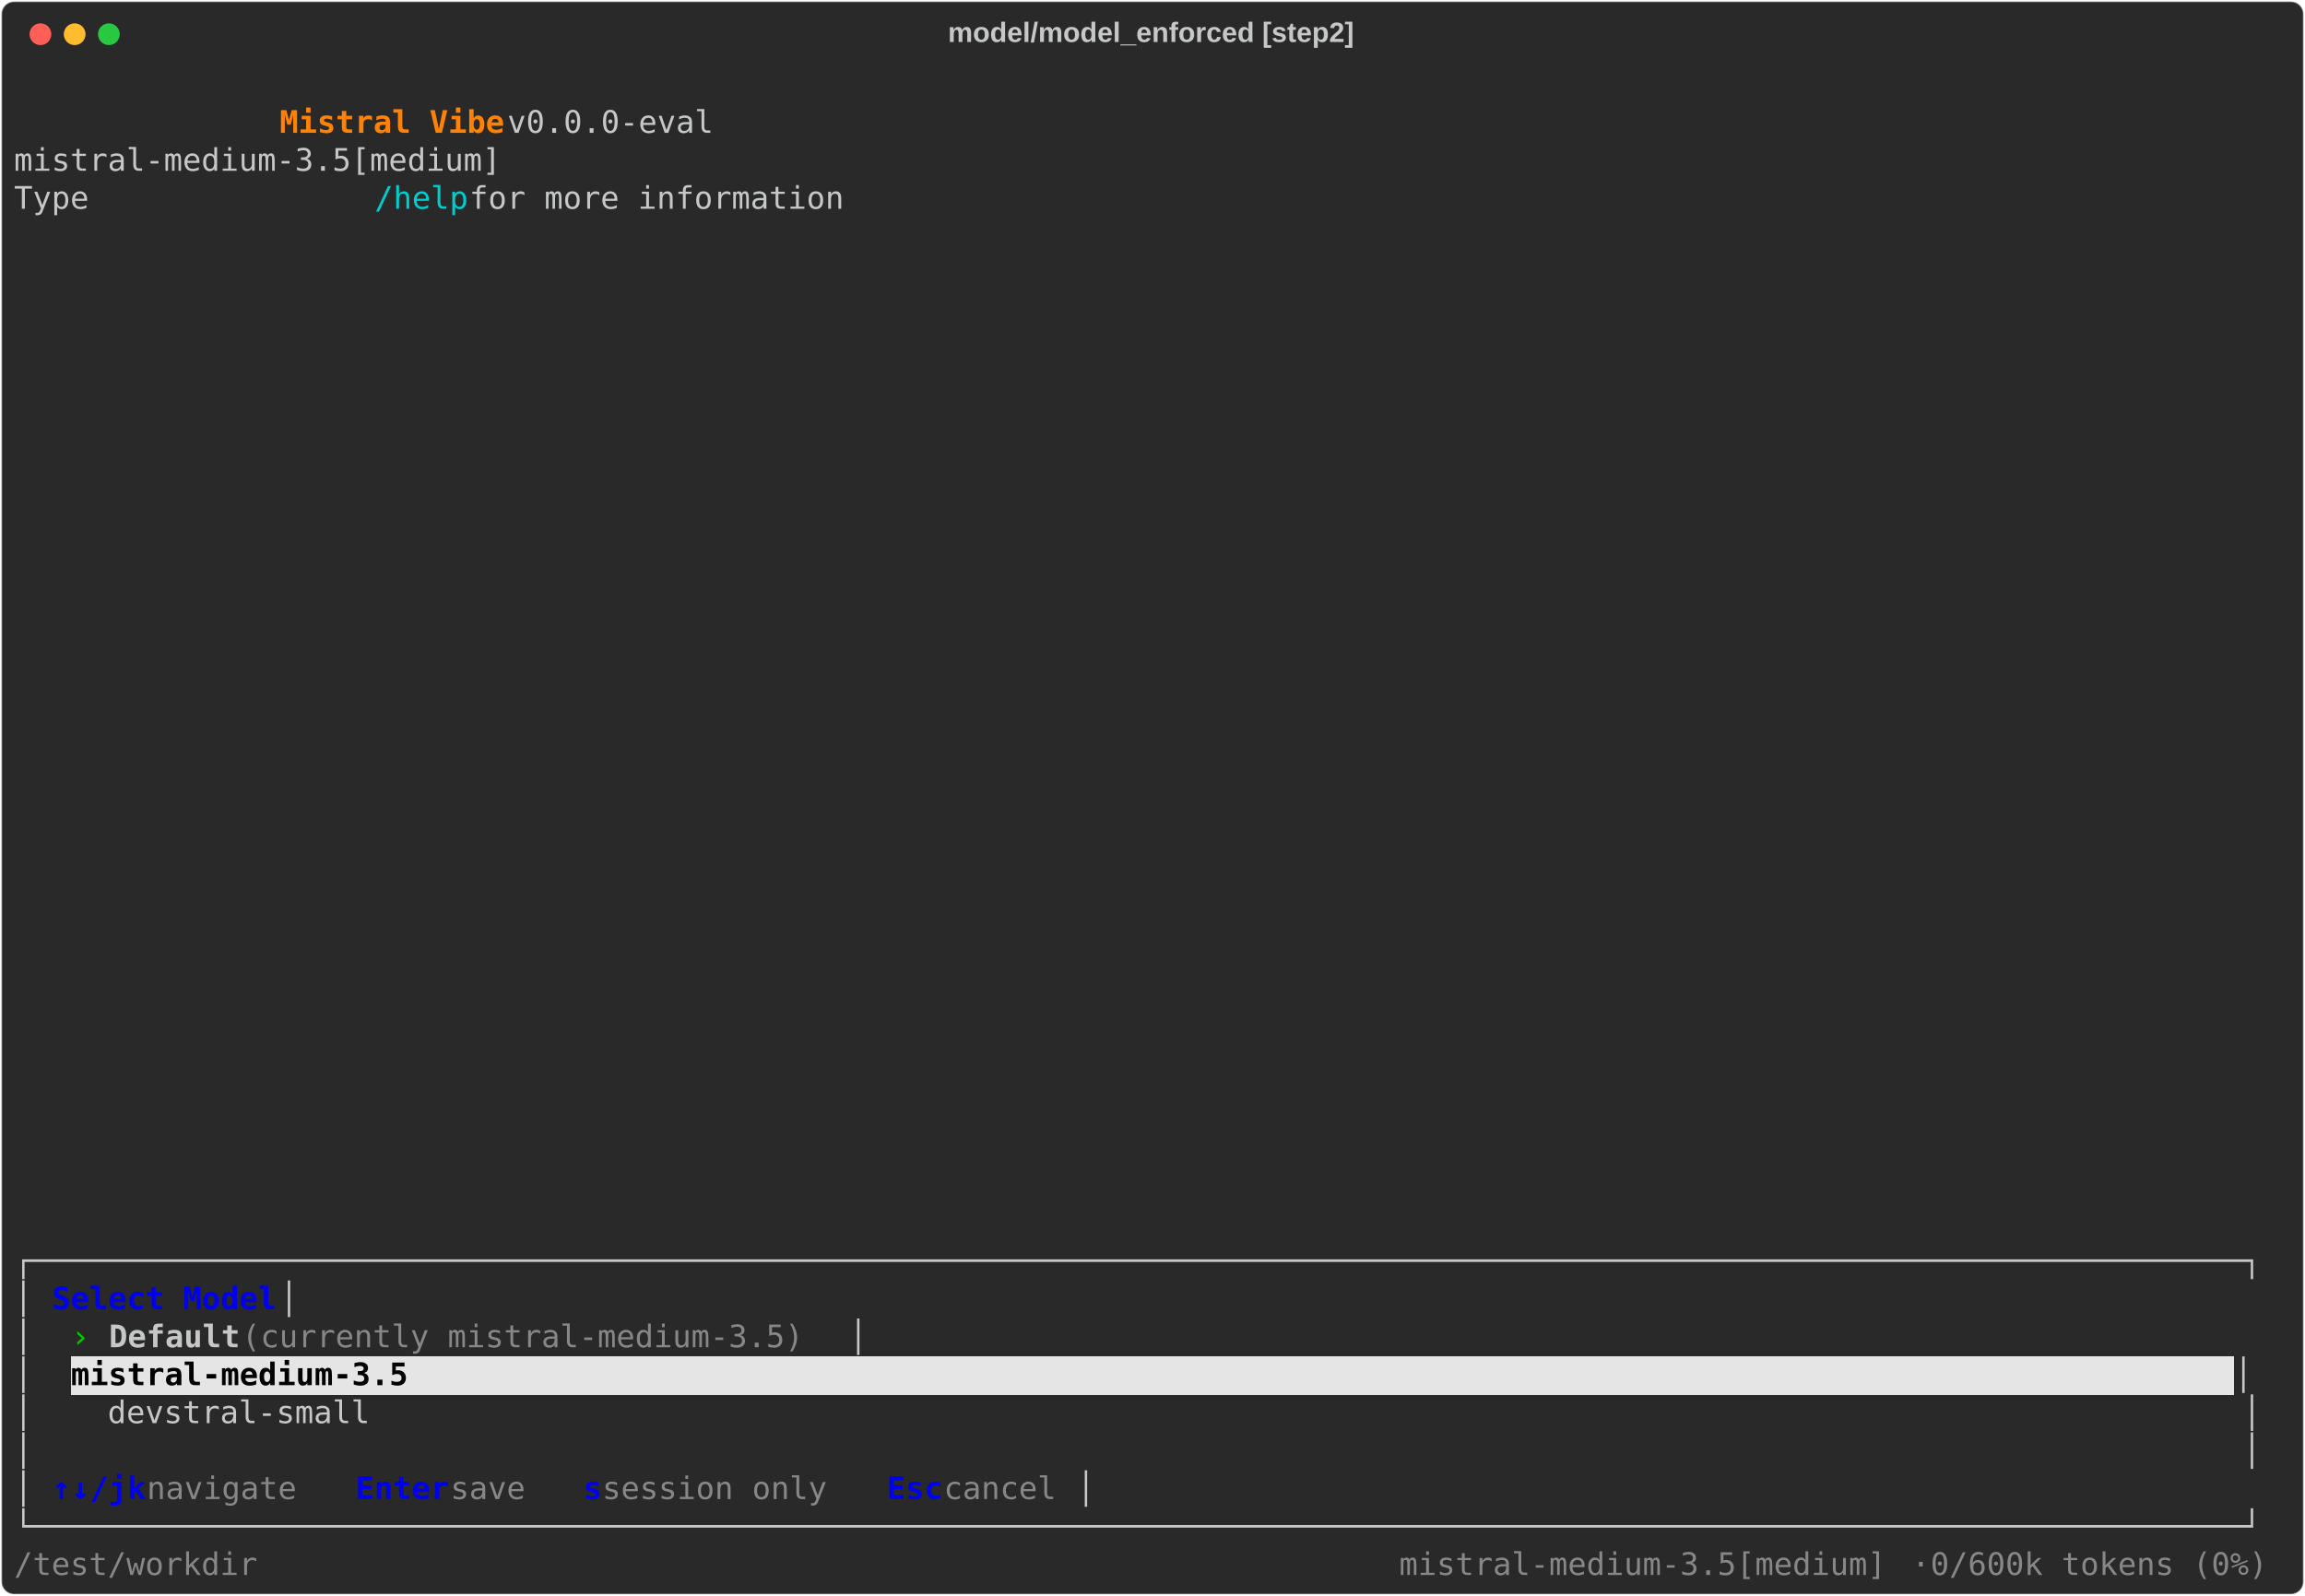
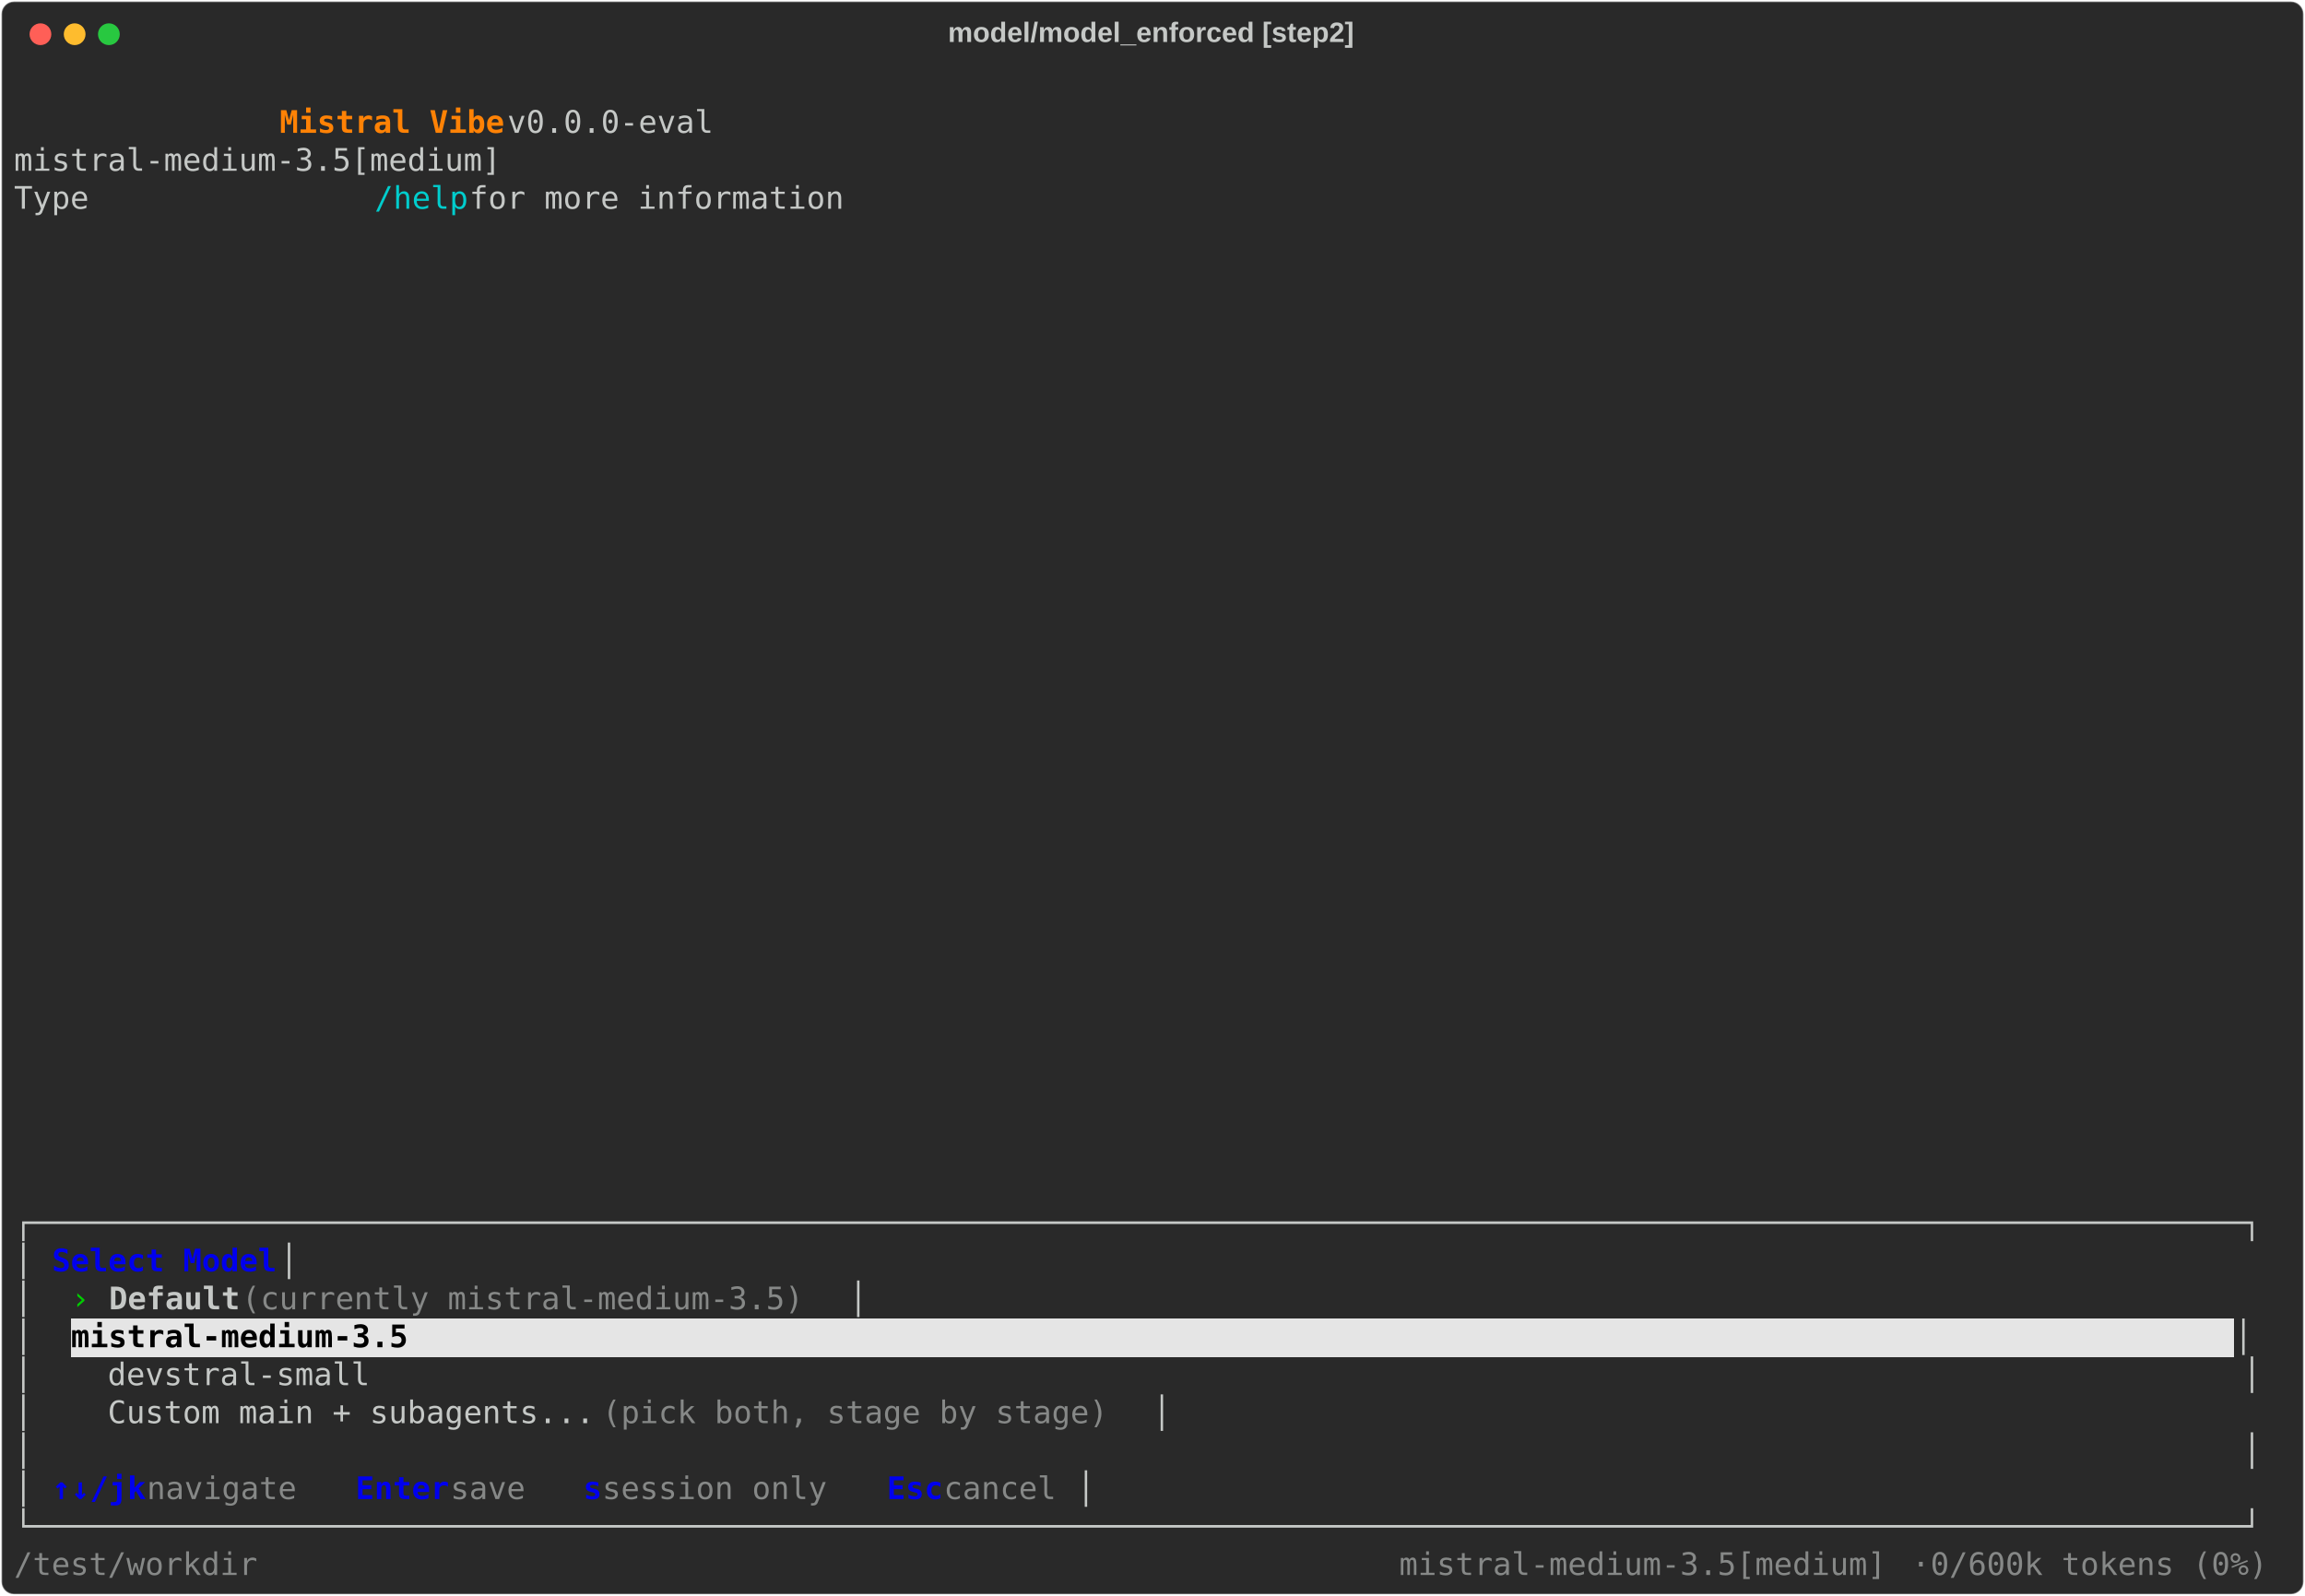
<svg xmlns="http://www.w3.org/2000/svg" class="rich-terminal" viewBox="0 0 1482 1026.0">
  <style>

    @font-face {
        font-family: "Fira Code";
        src: local("FiraCode-Regular"),
                url("https://cdnjs.cloudflare.com/ajax/libs/firacode/6.2.0/woff2/FiraCode-Regular.woff2") format("woff2"),
                url("https://cdnjs.cloudflare.com/ajax/libs/firacode/6.2.0/woff/FiraCode-Regular.woff") format("woff");
        font-style: normal;
        font-weight: 400;
    }
    @font-face {
        font-family: "Fira Code";
        src: local("FiraCode-Bold"),
                url("https://cdnjs.cloudflare.com/ajax/libs/firacode/6.2.0/woff2/FiraCode-Bold.woff2") format("woff2"),
                url("https://cdnjs.cloudflare.com/ajax/libs/firacode/6.2.0/woff/FiraCode-Bold.woff") format("woff");
        font-style: bold;
        font-weight: 700;
    }

    .vibe-matrix {
        font-family: Fira Code, monospace;
        font-size: 20px;
        line-height: 24.4px;
        font-variant-east-asian: full-width;
    }

    .vibe-title {
        font-size: 18px;
        font-weight: bold;
        font-family: arial;
    }

    .vibe-r1 { fill: #c5c8c6 }
.vibe-r2 { fill: #ff8205;font-weight: bold }
.vibe-r3 { fill: #00cdcd }
.vibe-r4 { fill: #0000ee;font-weight: bold }
.vibe-r5 { fill: #00cd00 }
.vibe-r6 { fill: #c5c8c6;font-weight: bold }
.vibe-r7 { fill: #868887 }
.vibe-r8 { fill: #000000;font-weight: bold }
    </style>
  <defs>
    <clipPath id="vibe-clip-terminal">
      <rect x="0" y="0" width="1463.0" height="975.0" />
    </clipPath>
    <clipPath id="vibe-line-0">
      <rect x="0" y="1.5" width="1464" height="24.65" />
    </clipPath>
    <clipPath id="vibe-line-1">
      <rect x="0" y="25.9" width="1464" height="24.65" />
    </clipPath>
    <clipPath id="vibe-line-2">
      <rect x="0" y="50.3" width="1464" height="24.65" />
    </clipPath>
    <clipPath id="vibe-line-3">
      <rect x="0" y="74.7" width="1464" height="24.65" />
    </clipPath>
    <clipPath id="vibe-line-4">
      <rect x="0" y="99.1" width="1464" height="24.65" />
    </clipPath>
    <clipPath id="vibe-line-5">
      <rect x="0" y="123.5" width="1464" height="24.65" />
    </clipPath>
    <clipPath id="vibe-line-6">
      <rect x="0" y="147.9" width="1464" height="24.65" />
    </clipPath>
    <clipPath id="vibe-line-7">
      <rect x="0" y="172.3" width="1464" height="24.65" />
    </clipPath>
    <clipPath id="vibe-line-8">
      <rect x="0" y="196.7" width="1464" height="24.65" />
    </clipPath>
    <clipPath id="vibe-line-9">
      <rect x="0" y="221.1" width="1464" height="24.65" />
    </clipPath>
    <clipPath id="vibe-line-10">
      <rect x="0" y="245.5" width="1464" height="24.65" />
    </clipPath>
    <clipPath id="vibe-line-11">
      <rect x="0" y="269.9" width="1464" height="24.65" />
    </clipPath>
    <clipPath id="vibe-line-12">
      <rect x="0" y="294.3" width="1464" height="24.65" />
    </clipPath>
    <clipPath id="vibe-line-13">
      <rect x="0" y="318.7" width="1464" height="24.65" />
    </clipPath>
    <clipPath id="vibe-line-14">
      <rect x="0" y="343.1" width="1464" height="24.65" />
    </clipPath>
    <clipPath id="vibe-line-15">
      <rect x="0" y="367.5" width="1464" height="24.65" />
    </clipPath>
    <clipPath id="vibe-line-16">
      <rect x="0" y="391.9" width="1464" height="24.65" />
    </clipPath>
    <clipPath id="vibe-line-17">
      <rect x="0" y="416.3" width="1464" height="24.65" />
    </clipPath>
    <clipPath id="vibe-line-18">
      <rect x="0" y="440.7" width="1464" height="24.65" />
    </clipPath>
    <clipPath id="vibe-line-19">
      <rect x="0" y="465.1" width="1464" height="24.65" />
    </clipPath>
    <clipPath id="vibe-line-20">
      <rect x="0" y="489.5" width="1464" height="24.65" />
    </clipPath>
    <clipPath id="vibe-line-21">
      <rect x="0" y="513.9" width="1464" height="24.65" />
    </clipPath>
    <clipPath id="vibe-line-22">
      <rect x="0" y="538.3" width="1464" height="24.65" />
    </clipPath>
    <clipPath id="vibe-line-23">
      <rect x="0" y="562.7" width="1464" height="24.65" />
    </clipPath>
    <clipPath id="vibe-line-24">
      <rect x="0" y="587.1" width="1464" height="24.65" />
    </clipPath>
    <clipPath id="vibe-line-25">
      <rect x="0" y="611.5" width="1464" height="24.65" />
    </clipPath>
    <clipPath id="vibe-line-26">
      <rect x="0" y="635.9" width="1464" height="24.65" />
    </clipPath>
    <clipPath id="vibe-line-27">
      <rect x="0" y="660.3" width="1464" height="24.65" />
    </clipPath>
    <clipPath id="vibe-line-28">
      <rect x="0" y="684.7" width="1464" height="24.65" />
    </clipPath>
    <clipPath id="vibe-line-29">
      <rect x="0" y="709.1" width="1464" height="24.65" />
    </clipPath>
    <clipPath id="vibe-line-30">
      <rect x="0" y="733.5" width="1464" height="24.65" />
    </clipPath>
    <clipPath id="vibe-line-31">
      <rect x="0" y="757.9" width="1464" height="24.65" />
    </clipPath>
    <clipPath id="vibe-line-32">
      <rect x="0" y="782.3" width="1464" height="24.65" />
    </clipPath>
    <clipPath id="vibe-line-33">
      <rect x="0" y="806.7" width="1464" height="24.65" />
    </clipPath>
    <clipPath id="vibe-line-34">
      <rect x="0" y="831.1" width="1464" height="24.65" />
    </clipPath>
    <clipPath id="vibe-line-35">
      <rect x="0" y="855.5" width="1464" height="24.65" />
    </clipPath>
    <clipPath id="vibe-line-36">
      <rect x="0" y="879.9" width="1464" height="24.65" />
    </clipPath>
    <clipPath id="vibe-line-37">
      <rect x="0" y="904.3" width="1464" height="24.65" />
    </clipPath>
    <clipPath id="vibe-line-38">
      <rect x="0" y="928.7" width="1464" height="24.65" />
    </clipPath>
  </defs>
  <rect fill="#292929" stroke="rgba(255,255,255,0.35)" stroke-width="1" x="1" y="1" width="1480" height="1024" rx="8" />
  <text class="vibe-title" fill="#c5c8c6" text-anchor="middle" x="740" y="27">model/model_enforced [step2]</text>
  <g transform="translate(26,22)">
    <circle cx="0" cy="0" r="7" fill="#ff5f57" />
    <circle cx="22" cy="0" r="7" fill="#febc2e" />
    <circle cx="44" cy="0" r="7" fill="#28c840" />
  </g>
  <g transform="translate(9, 41)" clip-path="url(#vibe-clip-terminal)">
-     <rect fill="#e5e5e5" x="36.6" y="831.1" width="1390.8" height="24.65" shape-rendering="crispEdges" />
+     <rect fill="#e5e5e5" x="36.6" y="806.7" width="1390.8" height="24.65" shape-rendering="crispEdges" />
    <g class="vibe-matrix">
      <text class="vibe-r1" x="1464" y="20" textLength="12.2" clip-path="url(#vibe-line-0)">
</text>
      <text class="vibe-r2" x="170.8 183 195.2 207.4 219.6 231.8 244 256.2 268.4 280.6 292.8 305" y="44.4" clip-path="url(#vibe-line-1)" style="font-variant-ligatures:none;font-kerning:none">Mistral Vibe</text>
      <text class="vibe-r1" x="317.2 329.4 341.6 353.8 366 378.2 390.4 402.6 414.8 427 439.2 451.4 463.6 475.8 488 500.2 512.4 524.6 536.8 549 561.2 573.4 585.6 597.8 610 622.2 634.4 646.6 658.8 671 683.2 695.4 707.6 719.8 732 744.2 756.4 768.6 780.8 793 805.2 817.4 829.6 841.8 854 866.2 878.4 890.6 902.8 915 927.2 939.4 951.6 963.8 976 988.2 1000.4 1012.6 1024.8 1037 1049.2 1061.4 1073.6 1085.8 1098 1110.2 1122.4 1134.6 1146.8 1159 1171.2 1183.4 1195.6 1207.8 1220 1232.2 1244.4 1256.6 1268.8 1281 1293.2 1305.4 1317.6 1329.8 1342 1354.2 1366.4 1378.6 1390.8 1403 1415.2 1427.4 1439.6 1451.8" y="44.4" clip-path="url(#vibe-line-1)" style="font-variant-ligatures:none;font-kerning:none"> v0.0.0-eval                                                                                  </text>
      <text class="vibe-r1" x="1464" y="44.4" textLength="12.2" clip-path="url(#vibe-line-1)">
</text>
      <text class="vibe-r1" x="0 12.2 24.4 36.6 48.8 61 73.2 85.4 97.6 109.8 122 134.2 146.4 158.6 170.8 183 195.2 207.4 219.6 231.8 244 256.2 268.4 280.6 292.8 305 317.2 329.4 341.6 353.8 366 378.2 390.4 402.6 414.8 427 439.2 451.4 463.6 475.8 488 500.2 512.4 524.6 536.8 549 561.2 573.4 585.6 597.8 610 622.2 634.4 646.6 658.8 671 683.2 695.4 707.6 719.8 732 744.2 756.4 768.6 780.8 793 805.2 817.4 829.6 841.8 854 866.2 878.4 890.6 902.8 915 927.2 939.4 951.6 963.8 976 988.2 1000.4 1012.6 1024.8 1037 1049.2 1061.4 1073.6 1085.8 1098 1110.2 1122.4 1134.6 1146.8 1159 1171.2 1183.4 1195.6 1207.8 1220 1232.2 1244.4 1256.6 1268.8 1281 1293.2 1305.4 1317.6 1329.8 1342 1354.2 1366.4 1378.6 1390.8 1403 1415.2 1427.4 1439.6 1451.8" y="68.8" clip-path="url(#vibe-line-2)" style="font-variant-ligatures:none;font-kerning:none">              mistral-medium-3.5[medium]                                                                                </text>
      <text class="vibe-r1" x="1464" y="68.8" textLength="12.2" clip-path="url(#vibe-line-2)">
</text>
      <text class="vibe-r1" x="0 12.2 24.4 36.6 48.8 61 73.2 85.4 97.6 109.8 122 134.2 146.4 158.6 170.8 183 195.2 207.4 219.6" y="93.2" clip-path="url(#vibe-line-3)" style="font-variant-ligatures:none;font-kerning:none">              Type </text>
      <text class="vibe-r3" x="231.8 244 256.2 268.4 280.6" y="93.2" clip-path="url(#vibe-line-3)" style="font-variant-ligatures:none;font-kerning:none">/help</text>
      <text class="vibe-r1" x="292.8 305 317.2 329.4 341.6 353.8 366 378.2 390.4 402.6 414.8 427 439.2 451.4 463.6 475.8 488 500.2 512.4 524.6 536.8 549 561.2 573.4 585.6 597.8 610 622.2 634.4 646.6 658.8 671 683.2 695.4 707.6 719.8 732 744.2 756.4 768.6 780.8 793 805.2 817.4 829.6 841.8 854 866.2 878.4 890.6 902.8 915 927.2 939.4 951.6 963.8 976 988.2 1000.4 1012.6 1024.8 1037 1049.2 1061.4 1073.6 1085.8 1098 1110.2 1122.4 1134.6 1146.8 1159 1171.2 1183.4 1195.6 1207.8 1220 1232.2 1244.4 1256.6 1268.8 1281 1293.2 1305.4 1317.6 1329.8 1342 1354.2 1366.4 1378.6 1390.8 1403 1415.2 1427.4 1439.6 1451.8" y="93.2" clip-path="url(#vibe-line-3)" style="font-variant-ligatures:none;font-kerning:none"> for more information                                                                           </text>
      <text class="vibe-r1" x="1464" y="93.2" textLength="12.2" clip-path="url(#vibe-line-3)">
</text>
      <text class="vibe-r1" x="1464" y="117.6" textLength="12.2" clip-path="url(#vibe-line-4)">
</text>
      <text class="vibe-r1" x="1464" y="142" textLength="12.2" clip-path="url(#vibe-line-5)">
</text>
      <text class="vibe-r1" x="1464" y="166.4" textLength="12.2" clip-path="url(#vibe-line-6)">
</text>
      <text class="vibe-r1" x="1464" y="190.8" textLength="12.2" clip-path="url(#vibe-line-7)">
</text>
      <text class="vibe-r1" x="1464" y="215.2" textLength="12.2" clip-path="url(#vibe-line-8)">
</text>
      <text class="vibe-r1" x="1464" y="239.6" textLength="12.2" clip-path="url(#vibe-line-9)">
</text>
      <text class="vibe-r1" x="1464" y="264" textLength="12.2" clip-path="url(#vibe-line-10)">
</text>
      <text class="vibe-r1" x="1464" y="288.4" textLength="12.2" clip-path="url(#vibe-line-11)">
</text>
      <text class="vibe-r1" x="1464" y="312.8" textLength="12.2" clip-path="url(#vibe-line-12)">
</text>
      <text class="vibe-r1" x="1464" y="337.2" textLength="12.2" clip-path="url(#vibe-line-13)">
</text>
      <text class="vibe-r1" x="1464" y="361.6" textLength="12.2" clip-path="url(#vibe-line-14)">
</text>
      <text class="vibe-r1" x="1464" y="386" textLength="12.2" clip-path="url(#vibe-line-15)">
</text>
      <text class="vibe-r1" x="1464" y="410.4" textLength="12.2" clip-path="url(#vibe-line-16)">
</text>
      <text class="vibe-r1" x="1464" y="434.8" textLength="12.2" clip-path="url(#vibe-line-17)">
</text>
      <text class="vibe-r1" x="1464" y="459.2" textLength="12.2" clip-path="url(#vibe-line-18)">
</text>
      <text class="vibe-r1" x="1464" y="483.6" textLength="12.2" clip-path="url(#vibe-line-19)">
</text>
      <text class="vibe-r1" x="1464" y="508" textLength="12.2" clip-path="url(#vibe-line-20)">
</text>
      <text class="vibe-r1" x="1464" y="532.4" textLength="12.2" clip-path="url(#vibe-line-21)">
</text>
      <text class="vibe-r1" x="1464" y="556.8" textLength="12.2" clip-path="url(#vibe-line-22)">
</text>
      <text class="vibe-r1" x="1464" y="581.2" textLength="12.2" clip-path="url(#vibe-line-23)">
</text>
      <text class="vibe-r1" x="1464" y="605.6" textLength="12.2" clip-path="url(#vibe-line-24)">
</text>
      <text class="vibe-r1" x="1464" y="630" textLength="12.2" clip-path="url(#vibe-line-25)">
</text>
      <text class="vibe-r1" x="1464" y="654.4" textLength="12.2" clip-path="url(#vibe-line-26)">
</text>
      <text class="vibe-r1" x="1464" y="678.8" textLength="12.2" clip-path="url(#vibe-line-27)">
</text>
      <text class="vibe-r1" x="1464" y="703.2" textLength="12.2" clip-path="url(#vibe-line-28)">
</text>
      <text class="vibe-r1" x="1464" y="727.6" textLength="12.2" clip-path="url(#vibe-line-29)">
</text>
+       <text class="vibe-r1" x="0 12.2 24.4 36.6 48.8 61 73.2 85.4 97.6 109.8 122 134.2 146.4 158.6 170.8 183 195.2 207.4 219.6 231.8 244 256.2 268.4 280.6 292.8 305 317.2 329.4 341.6 353.8 366 378.2 390.4 402.6 414.8 427 439.2 451.4 463.6 475.8 488 500.2 512.4 524.6 536.8 549 561.2 573.4 585.6 597.8 610 622.2 634.4 646.6 658.8 671 683.2 695.4 707.6 719.8 732 744.2 756.4 768.6 780.8 793 805.2 817.4 829.6 841.8 854 866.2 878.4 890.6 902.8 915 927.2 939.4 951.6 963.8 976 988.2 1000.4 1012.6 1024.8 1037 1049.2 1061.4 1073.6 1085.8 1098 1110.2 1122.4 1134.6 1146.8 1159 1171.2 1183.4 1195.6 1207.8 1220 1232.2 1244.4 1256.6 1268.8 1281 1293.2 1305.4 1317.6 1329.8 1342 1354.2 1366.4 1378.6 1390.8 1403 1415.2 1427.4 1439.6 1451.8" y="752" clip-path="url(#vibe-line-30)" style="font-variant-ligatures:none;font-kerning:none">┌──────────────────────────────────────────────────────────────────────────────────────────────────────────────────────┐</text>
      <text class="vibe-r1" x="1464" y="752" textLength="12.2" clip-path="url(#vibe-line-30)">
</text>
-       <text class="vibe-r1" x="0 12.2 24.4 36.6 48.8 61 73.2 85.4 97.6 109.8 122 134.2 146.4 158.6 170.8 183 195.2 207.4 219.6 231.8 244 256.2 268.4 280.6 292.8 305 317.2 329.4 341.6 353.8 366 378.2 390.4 402.6 414.8 427 439.2 451.4 463.6 475.8 488 500.2 512.4 524.6 536.8 549 561.2 573.4 585.6 597.8 610 622.2 634.4 646.6 658.8 671 683.2 695.4 707.6 719.8 732 744.2 756.4 768.6 780.8 793 805.2 817.4 829.6 841.8 854 866.2 878.4 890.6 902.8 915 927.2 939.4 951.6 963.8 976 988.2 1000.4 1012.6 1024.8 1037 1049.2 1061.4 1073.6 1085.8 1098 1110.2 1122.4 1134.6 1146.8 1159 1171.2 1183.4 1195.6 1207.8 1220 1232.2 1244.4 1256.6 1268.8 1281 1293.2 1305.4 1317.6 1329.8 1342 1354.2 1366.4 1378.6 1390.8 1403 1415.2 1427.4 1439.6 1451.8" y="776.4" clip-path="url(#vibe-line-31)" style="font-variant-ligatures:none;font-kerning:none">┌──────────────────────────────────────────────────────────────────────────────────────────────────────────────────────┐</text>
+       <text class="vibe-r1" x="0 12.2" y="776.4" clip-path="url(#vibe-line-31)" style="font-variant-ligatures:none;font-kerning:none">│ </text>
+       <text class="vibe-r4" x="24.4 36.6 48.8 61 73.2 85.4 97.6 109.8 122 134.2 146.4 158.6" y="776.4" clip-path="url(#vibe-line-31)" style="font-variant-ligatures:none;font-kerning:none">Select Model</text>
+       <text class="vibe-r1" x="170.8 183 195.2 207.4 219.6 231.8 244 256.2 268.4 280.6 292.8 305 317.2 329.4 341.6 353.8 366 378.2 390.4 402.6 414.8 427 439.2 451.4 463.6 475.8 488 500.2 512.4 524.6 536.8 549 561.2 573.4 585.6 597.8 610 622.2 634.4 646.6 658.8 671 683.2 695.4 707.6 719.8 732 744.2 756.4 768.6 780.8 793 805.2 817.4 829.6 841.8 854 866.2 878.4 890.6 902.8 915 927.2 939.4 951.6 963.8 976 988.2 1000.4 1012.6 1024.8 1037 1049.2 1061.4 1073.6 1085.8 1098 1110.2 1122.4 1134.6 1146.8 1159 1171.2 1183.4 1195.6 1207.8 1220 1232.2 1244.4 1256.6 1268.8 1281 1293.2 1305.4 1317.6 1329.8 1342 1354.2 1366.4 1378.6 1390.8 1403 1415.2 1427.4 1439.6 1451.8" y="776.4" clip-path="url(#vibe-line-31)" style="font-variant-ligatures:none;font-kerning:none">                                                                                                         │</text>
      <text class="vibe-r1" x="1464" y="776.4" textLength="12.2" clip-path="url(#vibe-line-31)">
</text>
-       <text class="vibe-r1" x="0 12.2" y="800.8" clip-path="url(#vibe-line-32)" style="font-variant-ligatures:none;font-kerning:none">│ </text>
-       <text class="vibe-r4" x="24.4 36.6 48.8 61 73.2 85.4 97.6 109.8 122 134.2 146.4 158.6" y="800.8" clip-path="url(#vibe-line-32)" style="font-variant-ligatures:none;font-kerning:none">Select Model</text>
-       <text class="vibe-r1" x="170.8 183 195.2 207.4 219.6 231.8 244 256.2 268.4 280.6 292.8 305 317.2 329.4 341.6 353.8 366 378.2 390.4 402.6 414.8 427 439.2 451.4 463.6 475.8 488 500.2 512.4 524.6 536.8 549 561.2 573.4 585.6 597.8 610 622.2 634.4 646.6 658.8 671 683.2 695.4 707.6 719.8 732 744.2 756.4 768.6 780.8 793 805.2 817.4 829.6 841.8 854 866.2 878.4 890.6 902.8 915 927.2 939.4 951.6 963.8 976 988.2 1000.4 1012.6 1024.8 1037 1049.2 1061.4 1073.6 1085.8 1098 1110.2 1122.4 1134.6 1146.8 1159 1171.2 1183.4 1195.6 1207.8 1220 1232.2 1244.4 1256.6 1268.8 1281 1293.2 1305.4 1317.6 1329.8 1342 1354.2 1366.4 1378.6 1390.8 1403 1415.2 1427.4 1439.6 1451.8" y="800.8" clip-path="url(#vibe-line-32)" style="font-variant-ligatures:none;font-kerning:none">                                                                                                         │</text>
+       <text class="vibe-r1" x="0 12.2 24.4" y="800.8" clip-path="url(#vibe-line-32)" style="font-variant-ligatures:none;font-kerning:none">│  </text>
+       <text class="vibe-r5" x="36.6" y="800.8" textLength="12.2" clip-path="url(#vibe-line-32)">›</text>
+       <text class="vibe-r6" x="61 73.2 85.4 97.6 109.8 122 134.2" y="800.8" clip-path="url(#vibe-line-32)" style="font-variant-ligatures:none;font-kerning:none">Default</text>
+       <text class="vibe-r7" x="146.4 158.6 170.8 183 195.2 207.4 219.6 231.8 244 256.2 268.4 280.6 292.8 305 317.2 329.4 341.6 353.8 366 378.2 390.4 402.6 414.8 427 439.2 451.4 463.6 475.8 488 500.2 512.4 524.6" y="800.8" clip-path="url(#vibe-line-32)" style="font-variant-ligatures:none;font-kerning:none">  (currently mistral-medium-3.5)</text>
+       <text class="vibe-r1" x="536.8 549 561.2 573.4 585.6 597.8 610 622.2 634.4 646.6 658.8 671 683.2 695.4 707.6 719.8 732 744.2 756.4 768.6 780.8 793 805.2 817.4 829.6 841.8 854 866.2 878.4 890.6 902.8 915 927.2 939.4 951.6 963.8 976 988.2 1000.4 1012.6 1024.8 1037 1049.2 1061.4 1073.6 1085.8 1098 1110.2 1122.4 1134.6 1146.8 1159 1171.2 1183.4 1195.6 1207.8 1220 1232.2 1244.4 1256.6 1268.8 1281 1293.2 1305.4 1317.6 1329.8 1342 1354.2 1366.4 1378.6 1390.8 1403 1415.2 1427.4 1439.6 1451.8" y="800.8" clip-path="url(#vibe-line-32)" style="font-variant-ligatures:none;font-kerning:none">                                                                           │</text>
      <text class="vibe-r1" x="1464" y="800.8" textLength="12.2" clip-path="url(#vibe-line-32)">
</text>
      <text class="vibe-r1" x="0 12.2 24.4" y="825.2" clip-path="url(#vibe-line-33)" style="font-variant-ligatures:none;font-kerning:none">│  </text>
-       <text class="vibe-r5" x="36.6" y="825.2" textLength="12.2" clip-path="url(#vibe-line-33)">›</text>
-       <text class="vibe-r6" x="61 73.2 85.4 97.6 109.8 122 134.2" y="825.2" clip-path="url(#vibe-line-33)" style="font-variant-ligatures:none;font-kerning:none">Default</text>
-       <text class="vibe-r7" x="146.4 158.6 170.8 183 195.2 207.4 219.6 231.8 244 256.2 268.4 280.6 292.8 305 317.2 329.4 341.6 353.8 366 378.2 390.4 402.6 414.8 427 439.2 451.4 463.6 475.8 488 500.2 512.4 524.6" y="825.2" clip-path="url(#vibe-line-33)" style="font-variant-ligatures:none;font-kerning:none">  (currently mistral-medium-3.5)</text>
-       <text class="vibe-r1" x="536.8 549 561.2 573.4 585.6 597.8 610 622.2 634.4 646.6 658.8 671 683.2 695.4 707.6 719.8 732 744.2 756.4 768.6 780.8 793 805.2 817.4 829.6 841.8 854 866.2 878.4 890.6 902.8 915 927.2 939.4 951.6 963.8 976 988.2 1000.4 1012.6 1024.8 1037 1049.2 1061.4 1073.6 1085.8 1098 1110.2 1122.4 1134.6 1146.8 1159 1171.2 1183.4 1195.6 1207.8 1220 1232.2 1244.4 1256.6 1268.8 1281 1293.2 1305.4 1317.6 1329.8 1342 1354.2 1366.4 1378.6 1390.8 1403 1415.2 1427.4 1439.6 1451.8" y="825.2" clip-path="url(#vibe-line-33)" style="font-variant-ligatures:none;font-kerning:none">                                                                           │</text>
+       <text class="vibe-r8" x="36.6 48.8 61 73.2 85.4 97.6 109.8 122 134.2 146.4 158.6 170.8 183 195.2 207.4 219.6 231.8 244 256.2 268.4 280.6 292.8 305 317.2 329.4 341.6 353.8 366 378.2 390.4 402.6 414.8 427 439.2 451.4 463.6 475.8 488 500.2 512.4 524.6 536.8 549 561.2 573.4 585.6 597.8 610 622.2 634.4 646.6 658.8 671 683.2 695.4 707.6 719.8 732 744.2 756.4 768.6 780.8 793 805.2 817.4 829.6 841.8 854 866.2 878.4 890.6 902.8 915 927.2 939.4 951.6 963.8 976 988.2 1000.4 1012.6 1024.8 1037 1049.2 1061.4 1073.6 1085.8 1098 1110.2 1122.4 1134.6 1146.8 1159 1171.2 1183.4 1195.6 1207.8 1220 1232.2 1244.4 1256.6 1268.8 1281 1293.2 1305.4 1317.6 1329.8 1342 1354.2 1366.4 1378.6 1390.8 1403 1415.2" y="825.2" clip-path="url(#vibe-line-33)" style="font-variant-ligatures:none;font-kerning:none">  mistral-medium-3.5                                                                                              </text>
+       <text class="vibe-r1" x="1427.4 1439.6 1451.8" y="825.2" clip-path="url(#vibe-line-33)" style="font-variant-ligatures:none;font-kerning:none">  │</text>
      <text class="vibe-r1" x="1464" y="825.2" textLength="12.2" clip-path="url(#vibe-line-33)">
</text>
-       <text class="vibe-r1" x="0 12.2 24.4" y="849.6" clip-path="url(#vibe-line-34)" style="font-variant-ligatures:none;font-kerning:none">│  </text>
-       <text class="vibe-r8" x="36.6 48.8 61 73.2 85.4 97.6 109.8 122 134.2 146.4 158.6 170.8 183 195.2 207.4 219.6 231.8 244 256.2 268.4 280.6 292.8 305 317.2 329.4 341.6 353.8 366 378.2 390.4 402.6 414.8 427 439.2 451.4 463.6 475.8 488 500.2 512.4 524.6 536.8 549 561.2 573.4 585.6 597.8 610 622.2 634.4 646.6 658.8 671 683.2 695.4 707.6 719.8 732 744.2 756.4 768.6 780.8 793 805.2 817.4 829.6 841.8 854 866.2 878.4 890.6 902.8 915 927.2 939.4 951.6 963.8 976 988.2 1000.4 1012.6 1024.8 1037 1049.2 1061.4 1073.6 1085.8 1098 1110.2 1122.4 1134.6 1146.8 1159 1171.2 1183.4 1195.6 1207.8 1220 1232.2 1244.4 1256.6 1268.8 1281 1293.2 1305.4 1317.6 1329.8 1342 1354.2 1366.4 1378.6 1390.8 1403 1415.2" y="849.6" clip-path="url(#vibe-line-34)" style="font-variant-ligatures:none;font-kerning:none">  mistral-medium-3.5                                                                                              </text>
-       <text class="vibe-r1" x="1427.4 1439.6 1451.8" y="849.6" clip-path="url(#vibe-line-34)" style="font-variant-ligatures:none;font-kerning:none">  │</text>
+       <text class="vibe-r1" x="0 12.2 24.4 36.6 48.8 61 73.2 85.4 97.6 109.8 122 134.2 146.4 158.6 170.8 183 195.2 207.4 219.6 231.8 244 256.2 268.4 280.6 292.8 305 317.2 329.4 341.6 353.8 366 378.2 390.4 402.6 414.8 427 439.2 451.4 463.6 475.8 488 500.2 512.4 524.6 536.8 549 561.2 573.4 585.6 597.8 610 622.2 634.4 646.6 658.8 671 683.2 695.4 707.6 719.8 732 744.2 756.4 768.6 780.8 793 805.2 817.4 829.6 841.8 854 866.2 878.4 890.6 902.8 915 927.2 939.4 951.6 963.8 976 988.2 1000.4 1012.6 1024.8 1037 1049.2 1061.4 1073.6 1085.8 1098 1110.2 1122.4 1134.6 1146.8 1159 1171.2 1183.4 1195.6 1207.8 1220 1232.2 1244.4 1256.6 1268.8 1281 1293.2 1305.4 1317.6 1329.8 1342 1354.2 1366.4 1378.6 1390.8 1403 1415.2 1427.4 1439.6 1451.8" y="849.6" clip-path="url(#vibe-line-34)" style="font-variant-ligatures:none;font-kerning:none">│    devstral-small                                                                                                    │</text>
      <text class="vibe-r1" x="1464" y="849.6" textLength="12.2" clip-path="url(#vibe-line-34)">
</text>
-       <text class="vibe-r1" x="0 12.2 24.4 36.6 48.8 61 73.2 85.4 97.6 109.8 122 134.2 146.4 158.6 170.8 183 195.2 207.4 219.6 231.8 244 256.2 268.4 280.6 292.8 305 317.2 329.4 341.6 353.8 366 378.2 390.4 402.6 414.8 427 439.2 451.4 463.6 475.8 488 500.2 512.4 524.6 536.8 549 561.2 573.4 585.6 597.8 610 622.2 634.4 646.6 658.8 671 683.2 695.4 707.6 719.8 732 744.2 756.4 768.6 780.8 793 805.2 817.4 829.6 841.8 854 866.2 878.4 890.6 902.8 915 927.2 939.4 951.6 963.8 976 988.2 1000.4 1012.6 1024.8 1037 1049.2 1061.4 1073.6 1085.8 1098 1110.2 1122.4 1134.6 1146.8 1159 1171.2 1183.4 1195.6 1207.8 1220 1232.2 1244.4 1256.6 1268.8 1281 1293.2 1305.4 1317.6 1329.8 1342 1354.2 1366.4 1378.6 1390.8 1403 1415.2 1427.4 1439.6 1451.8" y="874" clip-path="url(#vibe-line-35)" style="font-variant-ligatures:none;font-kerning:none">│    devstral-small                                                                                                    │</text>
+       <text class="vibe-r1" x="0 12.2 24.4 36.6 48.8 61 73.2 85.4 97.6 109.8 122 134.2 146.4 158.6 170.8 183 195.2 207.4 219.6 231.8 244 256.2 268.4 280.6 292.8 305 317.2 329.4 341.6 353.8 366" y="874" clip-path="url(#vibe-line-35)" style="font-variant-ligatures:none;font-kerning:none">│    Custom main + subagents...</text>
+       <text class="vibe-r7" x="378.2 390.4 402.6 414.8 427 439.2 451.4 463.6 475.8 488 500.2 512.4 524.6 536.8 549 561.2 573.4 585.6 597.8 610 622.2 634.4 646.6 658.8 671 683.2 695.4 707.6 719.8" y="874" clip-path="url(#vibe-line-35)" style="font-variant-ligatures:none;font-kerning:none">  (pick both, stage by stage)</text>
+       <text class="vibe-r1" x="732 744.2 756.4 768.6 780.8 793 805.2 817.4 829.6 841.8 854 866.2 878.4 890.6 902.8 915 927.2 939.4 951.6 963.8 976 988.2 1000.4 1012.6 1024.8 1037 1049.2 1061.4 1073.6 1085.8 1098 1110.2 1122.4 1134.6 1146.8 1159 1171.2 1183.4 1195.6 1207.8 1220 1232.2 1244.4 1256.6 1268.8 1281 1293.2 1305.4 1317.6 1329.8 1342 1354.2 1366.4 1378.6 1390.8 1403 1415.2 1427.4 1439.6 1451.8" y="874" clip-path="url(#vibe-line-35)" style="font-variant-ligatures:none;font-kerning:none">                                                           │</text>
      <text class="vibe-r1" x="1464" y="874" textLength="12.2" clip-path="url(#vibe-line-35)">
</text>
      <text class="vibe-r1" x="0 12.2 24.4 36.6 48.8 61 73.2 85.4 97.6 109.8 122 134.2 146.4 158.6 170.8 183 195.2 207.4 219.6 231.8 244 256.2 268.4 280.6 292.8 305 317.2 329.4 341.6 353.8 366 378.2 390.4 402.6 414.8 427 439.2 451.4 463.6 475.8 488 500.2 512.4 524.6 536.8 549 561.2 573.4 585.6 597.8 610 622.2 634.4 646.6 658.8 671 683.2 695.4 707.6 719.8 732 744.2 756.4 768.6 780.8 793 805.2 817.4 829.6 841.8 854 866.2 878.4 890.6 902.8 915 927.2 939.4 951.6 963.8 976 988.2 1000.4 1012.6 1024.8 1037 1049.2 1061.4 1073.6 1085.8 1098 1110.2 1122.4 1134.6 1146.8 1159 1171.2 1183.4 1195.6 1207.8 1220 1232.2 1244.4 1256.6 1268.8 1281 1293.2 1305.4 1317.6 1329.8 1342 1354.2 1366.4 1378.6 1390.8 1403 1415.2 1427.4 1439.6 1451.8" y="898.4" clip-path="url(#vibe-line-36)" style="font-variant-ligatures:none;font-kerning:none">│                                                                                                                      │</text>
      <text class="vibe-r1" x="1464" y="898.4" textLength="12.2" clip-path="url(#vibe-line-36)">
</text>
      <text class="vibe-r1" x="0 12.2" y="922.8" clip-path="url(#vibe-line-37)" style="font-variant-ligatures:none;font-kerning:none">│ </text>
      <text class="vibe-r4" x="24.4" y="922.8" textLength="12.2" clip-path="url(#vibe-line-37)">↑</text>
      <text class="vibe-r4" x="36.6" y="922.8" textLength="12.2" clip-path="url(#vibe-line-37)">↓</text>
      <text class="vibe-r4" x="48.8 61 73.2" y="922.8" clip-path="url(#vibe-line-37)" style="font-variant-ligatures:none;font-kerning:none">/jk</text>
      <text class="vibe-r7" x="85.4 97.6 109.8 122 134.2 146.4 158.6 170.8 183 195.2 207.4" y="922.8" clip-path="url(#vibe-line-37)" style="font-variant-ligatures:none;font-kerning:none"> navigate  </text>
      <text class="vibe-r4" x="219.6 231.8 244 256.2 268.4" y="922.8" clip-path="url(#vibe-line-37)" style="font-variant-ligatures:none;font-kerning:none">Enter</text>
      <text class="vibe-r7" x="280.6 292.8 305 317.2 329.4 341.6 353.8" y="922.8" clip-path="url(#vibe-line-37)" style="font-variant-ligatures:none;font-kerning:none"> save  </text>
      <text class="vibe-r4" x="366" y="922.8" textLength="12.2" clip-path="url(#vibe-line-37)">s</text>
      <text class="vibe-r7" x="378.2 390.4 402.6 414.8 427 439.2 451.4 463.6 475.8 488 500.2 512.4 524.6 536.8 549" y="922.8" clip-path="url(#vibe-line-37)" style="font-variant-ligatures:none;font-kerning:none"> session only  </text>
      <text class="vibe-r4" x="561.2 573.4 585.6" y="922.8" clip-path="url(#vibe-line-37)" style="font-variant-ligatures:none;font-kerning:none">Esc</text>
      <text class="vibe-r7" x="597.8 610 622.2 634.4 646.6 658.8 671" y="922.8" clip-path="url(#vibe-line-37)" style="font-variant-ligatures:none;font-kerning:none"> cancel</text>
      <text class="vibe-r1" x="683.2 695.4 707.6 719.8 732 744.2 756.4 768.6 780.8 793 805.2 817.4 829.6 841.8 854 866.2 878.4 890.6 902.8 915 927.2 939.4 951.6 963.8 976 988.2 1000.4 1012.6 1024.8 1037 1049.2 1061.4 1073.6 1085.8 1098 1110.2 1122.4 1134.6 1146.8 1159 1171.2 1183.4 1195.6 1207.8 1220 1232.2 1244.4 1256.6 1268.8 1281 1293.2 1305.4 1317.6 1329.8 1342 1354.2 1366.4 1378.6 1390.8 1403 1415.2 1427.4 1439.6 1451.8" y="922.8" clip-path="url(#vibe-line-37)" style="font-variant-ligatures:none;font-kerning:none">                                                               │</text>
      <text class="vibe-r1" x="1464" y="922.8" textLength="12.2" clip-path="url(#vibe-line-37)">
</text>
      <text class="vibe-r1" x="0 12.2 24.4 36.6 48.8 61 73.2 85.4 97.6 109.8 122 134.2 146.4 158.6 170.8 183 195.2 207.4 219.6 231.8 244 256.2 268.4 280.6 292.8 305 317.2 329.4 341.6 353.8 366 378.2 390.4 402.6 414.8 427 439.2 451.4 463.6 475.8 488 500.2 512.4 524.6 536.8 549 561.2 573.4 585.6 597.8 610 622.2 634.4 646.6 658.8 671 683.2 695.4 707.6 719.8 732 744.2 756.4 768.6 780.8 793 805.2 817.4 829.6 841.8 854 866.2 878.4 890.6 902.8 915 927.2 939.4 951.6 963.8 976 988.2 1000.4 1012.6 1024.8 1037 1049.2 1061.4 1073.6 1085.8 1098 1110.2 1122.4 1134.6 1146.8 1159 1171.2 1183.4 1195.6 1207.8 1220 1232.2 1244.4 1256.6 1268.8 1281 1293.2 1305.4 1317.6 1329.8 1342 1354.2 1366.4 1378.6 1390.8 1403 1415.2 1427.4 1439.6 1451.8" y="947.2" clip-path="url(#vibe-line-38)" style="font-variant-ligatures:none;font-kerning:none">└──────────────────────────────────────────────────────────────────────────────────────────────────────────────────────┘</text>
      <text class="vibe-r1" x="1464" y="947.2" textLength="12.2" clip-path="url(#vibe-line-38)">
</text>
      <text class="vibe-r7" x="0 12.2 24.4 36.6 48.8 61 73.2 85.4 97.6 109.8 122 134.2 146.4" y="971.6" clip-path="url(#vibe-line-39)" style="font-variant-ligatures:none;font-kerning:none">/test/workdir</text>
      <text class="vibe-r7" x="890.6 902.8 915 927.2 939.4 951.6 963.8 976 988.2 1000.4 1012.6 1024.8 1037 1049.2 1061.4 1073.6 1085.8 1098 1110.2 1122.4 1134.6 1146.8 1159 1171.2 1183.4 1195.6 1207.8" y="971.6" clip-path="url(#vibe-line-39)" style="font-variant-ligatures:none;font-kerning:none">mistral-medium-3.5[medium] </text>
      <text class="vibe-r7" x="1220" y="971.6" textLength="12.2" clip-path="url(#vibe-line-39)">·</text>
      <text class="vibe-r7" x="1232.2 1244.4 1256.6 1268.8 1281 1293.2 1305.4 1317.6 1329.8 1342 1354.2 1366.4 1378.6 1390.8 1403 1415.2 1427.4 1439.6 1451.8" y="971.6" clip-path="url(#vibe-line-39)" style="font-variant-ligatures:none;font-kerning:none"> 0/600k tokens (0%)</text>
      <text class="vibe-r1" x="1464" y="971.6" textLength="12.2" clip-path="url(#vibe-line-39)">
</text>
    </g>
  </g>
</svg>
